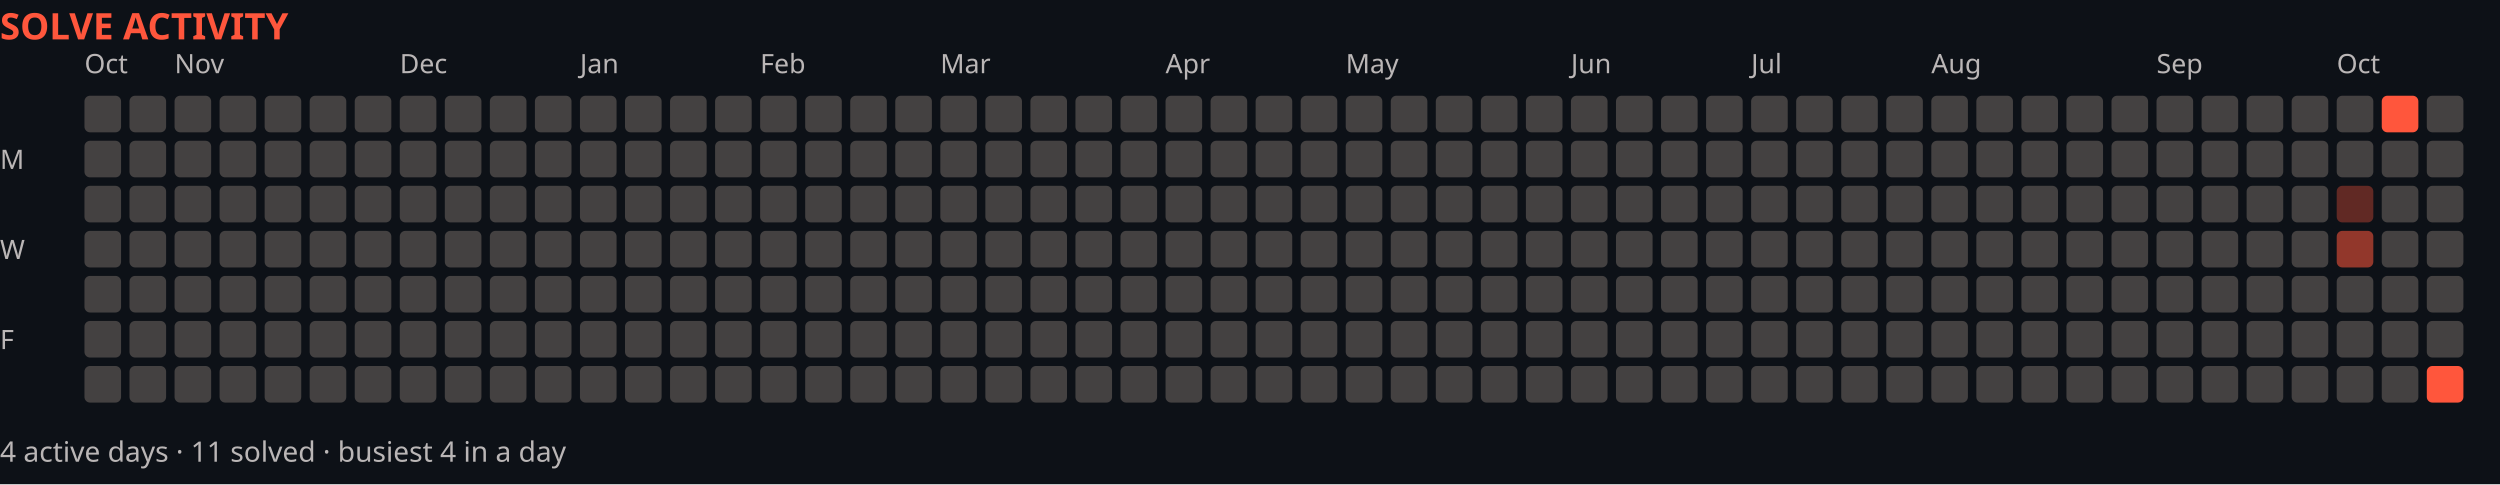
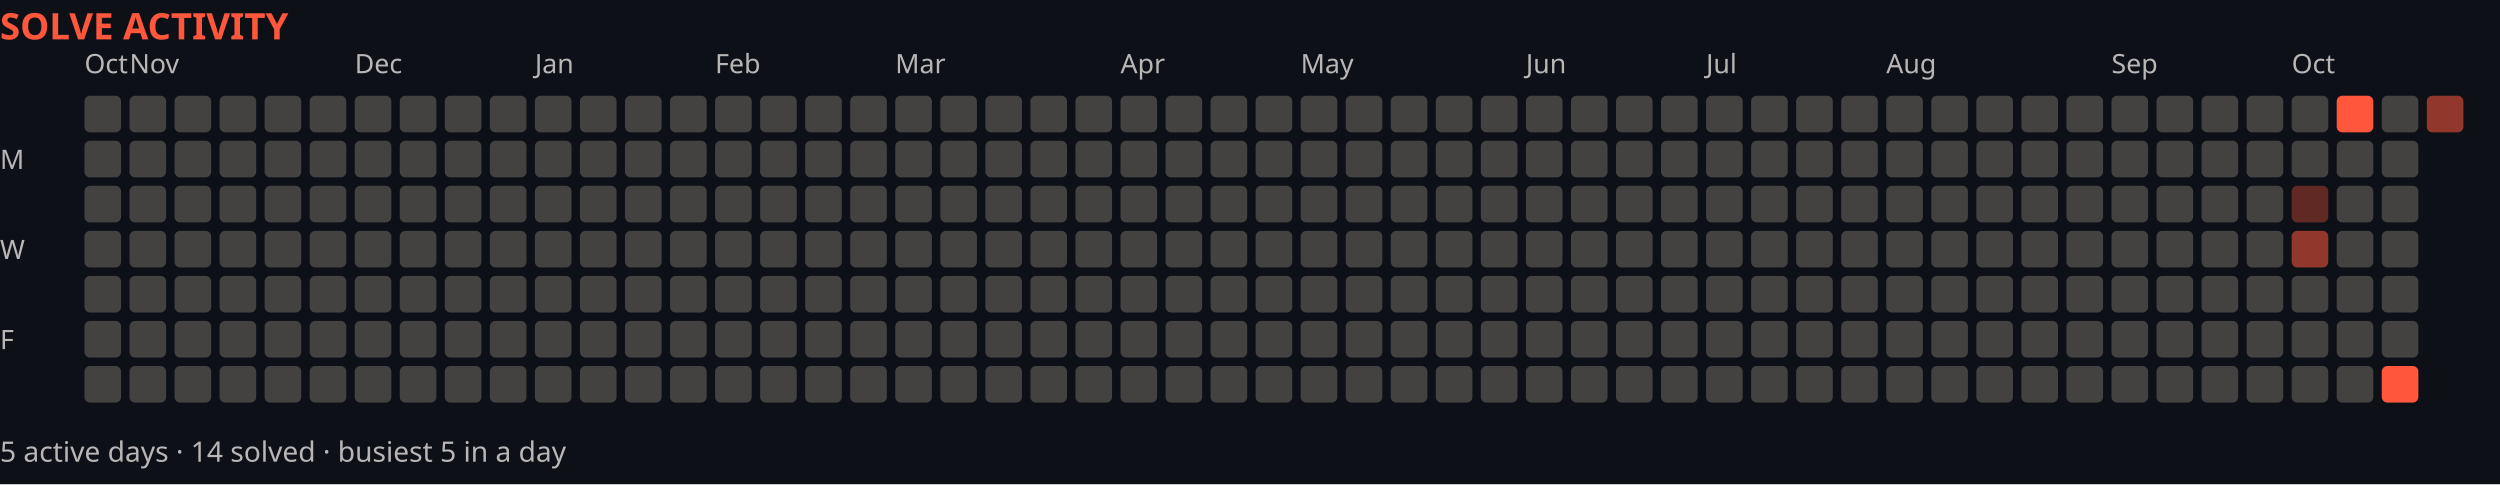
<svg xmlns="http://www.w3.org/2000/svg" width="888" height="172" viewBox="0 0 888 172" role="img" aria-label="Solve activity over the last year">
  <rect width="888" height="172" fill="#0d1117" />
  <text x="0" y="14" font-family="system-ui,sans-serif" font-size="13" font-weight="700" fill="#ff563c">SOLVE ACTIVITY</text>
  <text x="30" y="26" font-family="system-ui,sans-serif" font-size="9.5" fill="#bab6b6">Oct</text>
-   <text x="62" y="26" font-family="system-ui,sans-serif" font-size="9.5" fill="#bab6b6">Nov</text>
-   <text x="142" y="26" font-family="system-ui,sans-serif" font-size="9.5" fill="#bab6b6">Dec</text>
-   <text x="206" y="26" font-family="system-ui,sans-serif" font-size="9.5" fill="#bab6b6">Jan</text>
-   <text x="270" y="26" font-family="system-ui,sans-serif" font-size="9.5" fill="#bab6b6">Feb</text>
-   <text x="334" y="26" font-family="system-ui,sans-serif" font-size="9.5" fill="#bab6b6">Mar</text>
-   <text x="414" y="26" font-family="system-ui,sans-serif" font-size="9.5" fill="#bab6b6">Apr</text>
-   <text x="478" y="26" font-family="system-ui,sans-serif" font-size="9.5" fill="#bab6b6">May</text>
-   <text x="558" y="26" font-family="system-ui,sans-serif" font-size="9.5" fill="#bab6b6">Jun</text>
-   <text x="622" y="26" font-family="system-ui,sans-serif" font-size="9.5" fill="#bab6b6">Jul</text>
-   <text x="686" y="26" font-family="system-ui,sans-serif" font-size="9.5" fill="#bab6b6">Aug</text>
-   <text x="766" y="26" font-family="system-ui,sans-serif" font-size="9.5" fill="#bab6b6">Sep</text>
-   <text x="830" y="26" font-family="system-ui,sans-serif" font-size="9.5" fill="#bab6b6">Oct</text>
+   <text x="46" y="26" font-family="system-ui,sans-serif" font-size="9.5" fill="#bab6b6">Nov</text>
+   <text x="126" y="26" font-family="system-ui,sans-serif" font-size="9.5" fill="#bab6b6">Dec</text>
+   <text x="190" y="26" font-family="system-ui,sans-serif" font-size="9.5" fill="#bab6b6">Jan</text>
+   <text x="254" y="26" font-family="system-ui,sans-serif" font-size="9.5" fill="#bab6b6">Feb</text>
+   <text x="318" y="26" font-family="system-ui,sans-serif" font-size="9.5" fill="#bab6b6">Mar</text>
+   <text x="398" y="26" font-family="system-ui,sans-serif" font-size="9.5" fill="#bab6b6">Apr</text>
+   <text x="462" y="26" font-family="system-ui,sans-serif" font-size="9.5" fill="#bab6b6">May</text>
+   <text x="542" y="26" font-family="system-ui,sans-serif" font-size="9.5" fill="#bab6b6">Jun</text>
+   <text x="606" y="26" font-family="system-ui,sans-serif" font-size="9.5" fill="#bab6b6">Jul</text>
+   <text x="670" y="26" font-family="system-ui,sans-serif" font-size="9.5" fill="#bab6b6">Aug</text>
+   <text x="750" y="26" font-family="system-ui,sans-serif" font-size="9.5" fill="#bab6b6">Sep</text>
+   <text x="814" y="26" font-family="system-ui,sans-serif" font-size="9.5" fill="#bab6b6">Oct</text>
  <text x="0" y="60" font-family="system-ui,sans-serif" font-size="9.5" fill="#bab6b6">M</text>
  <text x="0" y="92" font-family="system-ui,sans-serif" font-size="9.5" fill="#bab6b6">W</text>
  <text x="0" y="124" font-family="system-ui,sans-serif" font-size="9.5" fill="#bab6b6">F</text>
  <rect x="30" y="34" width="13" height="13" fill="#444141" rx="2" />
  <rect x="30" y="50" width="13" height="13" fill="#444141" rx="2" />
  <rect x="30" y="66" width="13" height="13" fill="#444141" rx="2" />
  <rect x="30" y="82" width="13" height="13" fill="#444141" rx="2" />
  <rect x="30" y="98" width="13" height="13" fill="#444141" rx="2" />
  <rect x="30" y="114" width="13" height="13" fill="#444141" rx="2" />
  <rect x="30" y="130" width="13" height="13" fill="#444141" rx="2" />
  <rect x="46" y="34" width="13" height="13" fill="#444141" rx="2" />
  <rect x="46" y="50" width="13" height="13" fill="#444141" rx="2" />
  <rect x="46" y="66" width="13" height="13" fill="#444141" rx="2" />
  <rect x="46" y="82" width="13" height="13" fill="#444141" rx="2" />
  <rect x="46" y="98" width="13" height="13" fill="#444141" rx="2" />
  <rect x="46" y="114" width="13" height="13" fill="#444141" rx="2" />
  <rect x="46" y="130" width="13" height="13" fill="#444141" rx="2" />
  <rect x="62" y="34" width="13" height="13" fill="#444141" rx="2" />
  <rect x="62" y="50" width="13" height="13" fill="#444141" rx="2" />
  <rect x="62" y="66" width="13" height="13" fill="#444141" rx="2" />
  <rect x="62" y="82" width="13" height="13" fill="#444141" rx="2" />
  <rect x="62" y="98" width="13" height="13" fill="#444141" rx="2" />
  <rect x="62" y="114" width="13" height="13" fill="#444141" rx="2" />
  <rect x="62" y="130" width="13" height="13" fill="#444141" rx="2" />
  <rect x="78" y="34" width="13" height="13" fill="#444141" rx="2" />
  <rect x="78" y="50" width="13" height="13" fill="#444141" rx="2" />
  <rect x="78" y="66" width="13" height="13" fill="#444141" rx="2" />
  <rect x="78" y="82" width="13" height="13" fill="#444141" rx="2" />
  <rect x="78" y="98" width="13" height="13" fill="#444141" rx="2" />
  <rect x="78" y="114" width="13" height="13" fill="#444141" rx="2" />
  <rect x="78" y="130" width="13" height="13" fill="#444141" rx="2" />
  <rect x="94" y="34" width="13" height="13" fill="#444141" rx="2" />
  <rect x="94" y="50" width="13" height="13" fill="#444141" rx="2" />
  <rect x="94" y="66" width="13" height="13" fill="#444141" rx="2" />
  <rect x="94" y="82" width="13" height="13" fill="#444141" rx="2" />
  <rect x="94" y="98" width="13" height="13" fill="#444141" rx="2" />
  <rect x="94" y="114" width="13" height="13" fill="#444141" rx="2" />
  <rect x="94" y="130" width="13" height="13" fill="#444141" rx="2" />
  <rect x="110" y="34" width="13" height="13" fill="#444141" rx="2" />
  <rect x="110" y="50" width="13" height="13" fill="#444141" rx="2" />
  <rect x="110" y="66" width="13" height="13" fill="#444141" rx="2" />
  <rect x="110" y="82" width="13" height="13" fill="#444141" rx="2" />
  <rect x="110" y="98" width="13" height="13" fill="#444141" rx="2" />
  <rect x="110" y="114" width="13" height="13" fill="#444141" rx="2" />
  <rect x="110" y="130" width="13" height="13" fill="#444141" rx="2" />
  <rect x="126" y="34" width="13" height="13" fill="#444141" rx="2" />
  <rect x="126" y="50" width="13" height="13" fill="#444141" rx="2" />
  <rect x="126" y="66" width="13" height="13" fill="#444141" rx="2" />
  <rect x="126" y="82" width="13" height="13" fill="#444141" rx="2" />
  <rect x="126" y="98" width="13" height="13" fill="#444141" rx="2" />
  <rect x="126" y="114" width="13" height="13" fill="#444141" rx="2" />
  <rect x="126" y="130" width="13" height="13" fill="#444141" rx="2" />
  <rect x="142" y="34" width="13" height="13" fill="#444141" rx="2" />
  <rect x="142" y="50" width="13" height="13" fill="#444141" rx="2" />
  <rect x="142" y="66" width="13" height="13" fill="#444141" rx="2" />
  <rect x="142" y="82" width="13" height="13" fill="#444141" rx="2" />
  <rect x="142" y="98" width="13" height="13" fill="#444141" rx="2" />
  <rect x="142" y="114" width="13" height="13" fill="#444141" rx="2" />
  <rect x="142" y="130" width="13" height="13" fill="#444141" rx="2" />
  <rect x="158" y="34" width="13" height="13" fill="#444141" rx="2" />
  <rect x="158" y="50" width="13" height="13" fill="#444141" rx="2" />
  <rect x="158" y="66" width="13" height="13" fill="#444141" rx="2" />
  <rect x="158" y="82" width="13" height="13" fill="#444141" rx="2" />
  <rect x="158" y="98" width="13" height="13" fill="#444141" rx="2" />
  <rect x="158" y="114" width="13" height="13" fill="#444141" rx="2" />
  <rect x="158" y="130" width="13" height="13" fill="#444141" rx="2" />
  <rect x="174" y="34" width="13" height="13" fill="#444141" rx="2" />
  <rect x="174" y="50" width="13" height="13" fill="#444141" rx="2" />
  <rect x="174" y="66" width="13" height="13" fill="#444141" rx="2" />
  <rect x="174" y="82" width="13" height="13" fill="#444141" rx="2" />
  <rect x="174" y="98" width="13" height="13" fill="#444141" rx="2" />
  <rect x="174" y="114" width="13" height="13" fill="#444141" rx="2" />
  <rect x="174" y="130" width="13" height="13" fill="#444141" rx="2" />
  <rect x="190" y="34" width="13" height="13" fill="#444141" rx="2" />
  <rect x="190" y="50" width="13" height="13" fill="#444141" rx="2" />
  <rect x="190" y="66" width="13" height="13" fill="#444141" rx="2" />
  <rect x="190" y="82" width="13" height="13" fill="#444141" rx="2" />
  <rect x="190" y="98" width="13" height="13" fill="#444141" rx="2" />
  <rect x="190" y="114" width="13" height="13" fill="#444141" rx="2" />
  <rect x="190" y="130" width="13" height="13" fill="#444141" rx="2" />
  <rect x="206" y="34" width="13" height="13" fill="#444141" rx="2" />
  <rect x="206" y="50" width="13" height="13" fill="#444141" rx="2" />
  <rect x="206" y="66" width="13" height="13" fill="#444141" rx="2" />
  <rect x="206" y="82" width="13" height="13" fill="#444141" rx="2" />
  <rect x="206" y="98" width="13" height="13" fill="#444141" rx="2" />
  <rect x="206" y="114" width="13" height="13" fill="#444141" rx="2" />
  <rect x="206" y="130" width="13" height="13" fill="#444141" rx="2" />
  <rect x="222" y="34" width="13" height="13" fill="#444141" rx="2" />
  <rect x="222" y="50" width="13" height="13" fill="#444141" rx="2" />
  <rect x="222" y="66" width="13" height="13" fill="#444141" rx="2" />
  <rect x="222" y="82" width="13" height="13" fill="#444141" rx="2" />
  <rect x="222" y="98" width="13" height="13" fill="#444141" rx="2" />
  <rect x="222" y="114" width="13" height="13" fill="#444141" rx="2" />
  <rect x="222" y="130" width="13" height="13" fill="#444141" rx="2" />
  <rect x="238" y="34" width="13" height="13" fill="#444141" rx="2" />
  <rect x="238" y="50" width="13" height="13" fill="#444141" rx="2" />
  <rect x="238" y="66" width="13" height="13" fill="#444141" rx="2" />
  <rect x="238" y="82" width="13" height="13" fill="#444141" rx="2" />
  <rect x="238" y="98" width="13" height="13" fill="#444141" rx="2" />
  <rect x="238" y="114" width="13" height="13" fill="#444141" rx="2" />
  <rect x="238" y="130" width="13" height="13" fill="#444141" rx="2" />
  <rect x="254" y="34" width="13" height="13" fill="#444141" rx="2" />
  <rect x="254" y="50" width="13" height="13" fill="#444141" rx="2" />
  <rect x="254" y="66" width="13" height="13" fill="#444141" rx="2" />
  <rect x="254" y="82" width="13" height="13" fill="#444141" rx="2" />
  <rect x="254" y="98" width="13" height="13" fill="#444141" rx="2" />
  <rect x="254" y="114" width="13" height="13" fill="#444141" rx="2" />
  <rect x="254" y="130" width="13" height="13" fill="#444141" rx="2" />
  <rect x="270" y="34" width="13" height="13" fill="#444141" rx="2" />
  <rect x="270" y="50" width="13" height="13" fill="#444141" rx="2" />
  <rect x="270" y="66" width="13" height="13" fill="#444141" rx="2" />
  <rect x="270" y="82" width="13" height="13" fill="#444141" rx="2" />
  <rect x="270" y="98" width="13" height="13" fill="#444141" rx="2" />
  <rect x="270" y="114" width="13" height="13" fill="#444141" rx="2" />
  <rect x="270" y="130" width="13" height="13" fill="#444141" rx="2" />
  <rect x="286" y="34" width="13" height="13" fill="#444141" rx="2" />
  <rect x="286" y="50" width="13" height="13" fill="#444141" rx="2" />
  <rect x="286" y="66" width="13" height="13" fill="#444141" rx="2" />
  <rect x="286" y="82" width="13" height="13" fill="#444141" rx="2" />
  <rect x="286" y="98" width="13" height="13" fill="#444141" rx="2" />
  <rect x="286" y="114" width="13" height="13" fill="#444141" rx="2" />
  <rect x="286" y="130" width="13" height="13" fill="#444141" rx="2" />
  <rect x="302" y="34" width="13" height="13" fill="#444141" rx="2" />
  <rect x="302" y="50" width="13" height="13" fill="#444141" rx="2" />
  <rect x="302" y="66" width="13" height="13" fill="#444141" rx="2" />
  <rect x="302" y="82" width="13" height="13" fill="#444141" rx="2" />
  <rect x="302" y="98" width="13" height="13" fill="#444141" rx="2" />
  <rect x="302" y="114" width="13" height="13" fill="#444141" rx="2" />
  <rect x="302" y="130" width="13" height="13" fill="#444141" rx="2" />
  <rect x="318" y="34" width="13" height="13" fill="#444141" rx="2" />
  <rect x="318" y="50" width="13" height="13" fill="#444141" rx="2" />
  <rect x="318" y="66" width="13" height="13" fill="#444141" rx="2" />
  <rect x="318" y="82" width="13" height="13" fill="#444141" rx="2" />
  <rect x="318" y="98" width="13" height="13" fill="#444141" rx="2" />
  <rect x="318" y="114" width="13" height="13" fill="#444141" rx="2" />
  <rect x="318" y="130" width="13" height="13" fill="#444141" rx="2" />
  <rect x="334" y="34" width="13" height="13" fill="#444141" rx="2" />
  <rect x="334" y="50" width="13" height="13" fill="#444141" rx="2" />
  <rect x="334" y="66" width="13" height="13" fill="#444141" rx="2" />
  <rect x="334" y="82" width="13" height="13" fill="#444141" rx="2" />
  <rect x="334" y="98" width="13" height="13" fill="#444141" rx="2" />
  <rect x="334" y="114" width="13" height="13" fill="#444141" rx="2" />
  <rect x="334" y="130" width="13" height="13" fill="#444141" rx="2" />
  <rect x="350" y="34" width="13" height="13" fill="#444141" rx="2" />
  <rect x="350" y="50" width="13" height="13" fill="#444141" rx="2" />
  <rect x="350" y="66" width="13" height="13" fill="#444141" rx="2" />
  <rect x="350" y="82" width="13" height="13" fill="#444141" rx="2" />
  <rect x="350" y="98" width="13" height="13" fill="#444141" rx="2" />
  <rect x="350" y="114" width="13" height="13" fill="#444141" rx="2" />
  <rect x="350" y="130" width="13" height="13" fill="#444141" rx="2" />
  <rect x="366" y="34" width="13" height="13" fill="#444141" rx="2" />
  <rect x="366" y="50" width="13" height="13" fill="#444141" rx="2" />
  <rect x="366" y="66" width="13" height="13" fill="#444141" rx="2" />
  <rect x="366" y="82" width="13" height="13" fill="#444141" rx="2" />
  <rect x="366" y="98" width="13" height="13" fill="#444141" rx="2" />
  <rect x="366" y="114" width="13" height="13" fill="#444141" rx="2" />
  <rect x="366" y="130" width="13" height="13" fill="#444141" rx="2" />
  <rect x="382" y="34" width="13" height="13" fill="#444141" rx="2" />
  <rect x="382" y="50" width="13" height="13" fill="#444141" rx="2" />
  <rect x="382" y="66" width="13" height="13" fill="#444141" rx="2" />
  <rect x="382" y="82" width="13" height="13" fill="#444141" rx="2" />
  <rect x="382" y="98" width="13" height="13" fill="#444141" rx="2" />
  <rect x="382" y="114" width="13" height="13" fill="#444141" rx="2" />
  <rect x="382" y="130" width="13" height="13" fill="#444141" rx="2" />
  <rect x="398" y="34" width="13" height="13" fill="#444141" rx="2" />
  <rect x="398" y="50" width="13" height="13" fill="#444141" rx="2" />
  <rect x="398" y="66" width="13" height="13" fill="#444141" rx="2" />
  <rect x="398" y="82" width="13" height="13" fill="#444141" rx="2" />
  <rect x="398" y="98" width="13" height="13" fill="#444141" rx="2" />
  <rect x="398" y="114" width="13" height="13" fill="#444141" rx="2" />
  <rect x="398" y="130" width="13" height="13" fill="#444141" rx="2" />
  <rect x="414" y="34" width="13" height="13" fill="#444141" rx="2" />
  <rect x="414" y="50" width="13" height="13" fill="#444141" rx="2" />
  <rect x="414" y="66" width="13" height="13" fill="#444141" rx="2" />
  <rect x="414" y="82" width="13" height="13" fill="#444141" rx="2" />
  <rect x="414" y="98" width="13" height="13" fill="#444141" rx="2" />
  <rect x="414" y="114" width="13" height="13" fill="#444141" rx="2" />
  <rect x="414" y="130" width="13" height="13" fill="#444141" rx="2" />
  <rect x="430" y="34" width="13" height="13" fill="#444141" rx="2" />
  <rect x="430" y="50" width="13" height="13" fill="#444141" rx="2" />
  <rect x="430" y="66" width="13" height="13" fill="#444141" rx="2" />
  <rect x="430" y="82" width="13" height="13" fill="#444141" rx="2" />
  <rect x="430" y="98" width="13" height="13" fill="#444141" rx="2" />
  <rect x="430" y="114" width="13" height="13" fill="#444141" rx="2" />
  <rect x="430" y="130" width="13" height="13" fill="#444141" rx="2" />
  <rect x="446" y="34" width="13" height="13" fill="#444141" rx="2" />
  <rect x="446" y="50" width="13" height="13" fill="#444141" rx="2" />
  <rect x="446" y="66" width="13" height="13" fill="#444141" rx="2" />
  <rect x="446" y="82" width="13" height="13" fill="#444141" rx="2" />
  <rect x="446" y="98" width="13" height="13" fill="#444141" rx="2" />
  <rect x="446" y="114" width="13" height="13" fill="#444141" rx="2" />
  <rect x="446" y="130" width="13" height="13" fill="#444141" rx="2" />
  <rect x="462" y="34" width="13" height="13" fill="#444141" rx="2" />
  <rect x="462" y="50" width="13" height="13" fill="#444141" rx="2" />
  <rect x="462" y="66" width="13" height="13" fill="#444141" rx="2" />
  <rect x="462" y="82" width="13" height="13" fill="#444141" rx="2" />
  <rect x="462" y="98" width="13" height="13" fill="#444141" rx="2" />
  <rect x="462" y="114" width="13" height="13" fill="#444141" rx="2" />
  <rect x="462" y="130" width="13" height="13" fill="#444141" rx="2" />
  <rect x="478" y="34" width="13" height="13" fill="#444141" rx="2" />
  <rect x="478" y="50" width="13" height="13" fill="#444141" rx="2" />
  <rect x="478" y="66" width="13" height="13" fill="#444141" rx="2" />
  <rect x="478" y="82" width="13" height="13" fill="#444141" rx="2" />
  <rect x="478" y="98" width="13" height="13" fill="#444141" rx="2" />
  <rect x="478" y="114" width="13" height="13" fill="#444141" rx="2" />
  <rect x="478" y="130" width="13" height="13" fill="#444141" rx="2" />
  <rect x="494" y="34" width="13" height="13" fill="#444141" rx="2" />
  <rect x="494" y="50" width="13" height="13" fill="#444141" rx="2" />
  <rect x="494" y="66" width="13" height="13" fill="#444141" rx="2" />
  <rect x="494" y="82" width="13" height="13" fill="#444141" rx="2" />
  <rect x="494" y="98" width="13" height="13" fill="#444141" rx="2" />
  <rect x="494" y="114" width="13" height="13" fill="#444141" rx="2" />
  <rect x="494" y="130" width="13" height="13" fill="#444141" rx="2" />
  <rect x="510" y="34" width="13" height="13" fill="#444141" rx="2" />
  <rect x="510" y="50" width="13" height="13" fill="#444141" rx="2" />
  <rect x="510" y="66" width="13" height="13" fill="#444141" rx="2" />
  <rect x="510" y="82" width="13" height="13" fill="#444141" rx="2" />
  <rect x="510" y="98" width="13" height="13" fill="#444141" rx="2" />
  <rect x="510" y="114" width="13" height="13" fill="#444141" rx="2" />
  <rect x="510" y="130" width="13" height="13" fill="#444141" rx="2" />
  <rect x="526" y="34" width="13" height="13" fill="#444141" rx="2" />
  <rect x="526" y="50" width="13" height="13" fill="#444141" rx="2" />
  <rect x="526" y="66" width="13" height="13" fill="#444141" rx="2" />
  <rect x="526" y="82" width="13" height="13" fill="#444141" rx="2" />
  <rect x="526" y="98" width="13" height="13" fill="#444141" rx="2" />
  <rect x="526" y="114" width="13" height="13" fill="#444141" rx="2" />
  <rect x="526" y="130" width="13" height="13" fill="#444141" rx="2" />
  <rect x="542" y="34" width="13" height="13" fill="#444141" rx="2" />
  <rect x="542" y="50" width="13" height="13" fill="#444141" rx="2" />
  <rect x="542" y="66" width="13" height="13" fill="#444141" rx="2" />
  <rect x="542" y="82" width="13" height="13" fill="#444141" rx="2" />
  <rect x="542" y="98" width="13" height="13" fill="#444141" rx="2" />
  <rect x="542" y="114" width="13" height="13" fill="#444141" rx="2" />
  <rect x="542" y="130" width="13" height="13" fill="#444141" rx="2" />
  <rect x="558" y="34" width="13" height="13" fill="#444141" rx="2" />
  <rect x="558" y="50" width="13" height="13" fill="#444141" rx="2" />
  <rect x="558" y="66" width="13" height="13" fill="#444141" rx="2" />
  <rect x="558" y="82" width="13" height="13" fill="#444141" rx="2" />
  <rect x="558" y="98" width="13" height="13" fill="#444141" rx="2" />
  <rect x="558" y="114" width="13" height="13" fill="#444141" rx="2" />
  <rect x="558" y="130" width="13" height="13" fill="#444141" rx="2" />
  <rect x="574" y="34" width="13" height="13" fill="#444141" rx="2" />
  <rect x="574" y="50" width="13" height="13" fill="#444141" rx="2" />
  <rect x="574" y="66" width="13" height="13" fill="#444141" rx="2" />
  <rect x="574" y="82" width="13" height="13" fill="#444141" rx="2" />
  <rect x="574" y="98" width="13" height="13" fill="#444141" rx="2" />
  <rect x="574" y="114" width="13" height="13" fill="#444141" rx="2" />
  <rect x="574" y="130" width="13" height="13" fill="#444141" rx="2" />
  <rect x="590" y="34" width="13" height="13" fill="#444141" rx="2" />
  <rect x="590" y="50" width="13" height="13" fill="#444141" rx="2" />
  <rect x="590" y="66" width="13" height="13" fill="#444141" rx="2" />
  <rect x="590" y="82" width="13" height="13" fill="#444141" rx="2" />
  <rect x="590" y="98" width="13" height="13" fill="#444141" rx="2" />
  <rect x="590" y="114" width="13" height="13" fill="#444141" rx="2" />
  <rect x="590" y="130" width="13" height="13" fill="#444141" rx="2" />
  <rect x="606" y="34" width="13" height="13" fill="#444141" rx="2" />
  <rect x="606" y="50" width="13" height="13" fill="#444141" rx="2" />
  <rect x="606" y="66" width="13" height="13" fill="#444141" rx="2" />
  <rect x="606" y="82" width="13" height="13" fill="#444141" rx="2" />
  <rect x="606" y="98" width="13" height="13" fill="#444141" rx="2" />
  <rect x="606" y="114" width="13" height="13" fill="#444141" rx="2" />
  <rect x="606" y="130" width="13" height="13" fill="#444141" rx="2" />
  <rect x="622" y="34" width="13" height="13" fill="#444141" rx="2" />
  <rect x="622" y="50" width="13" height="13" fill="#444141" rx="2" />
  <rect x="622" y="66" width="13" height="13" fill="#444141" rx="2" />
  <rect x="622" y="82" width="13" height="13" fill="#444141" rx="2" />
  <rect x="622" y="98" width="13" height="13" fill="#444141" rx="2" />
  <rect x="622" y="114" width="13" height="13" fill="#444141" rx="2" />
  <rect x="622" y="130" width="13" height="13" fill="#444141" rx="2" />
  <rect x="638" y="34" width="13" height="13" fill="#444141" rx="2" />
  <rect x="638" y="50" width="13" height="13" fill="#444141" rx="2" />
  <rect x="638" y="66" width="13" height="13" fill="#444141" rx="2" />
  <rect x="638" y="82" width="13" height="13" fill="#444141" rx="2" />
  <rect x="638" y="98" width="13" height="13" fill="#444141" rx="2" />
  <rect x="638" y="114" width="13" height="13" fill="#444141" rx="2" />
  <rect x="638" y="130" width="13" height="13" fill="#444141" rx="2" />
  <rect x="654" y="34" width="13" height="13" fill="#444141" rx="2" />
  <rect x="654" y="50" width="13" height="13" fill="#444141" rx="2" />
  <rect x="654" y="66" width="13" height="13" fill="#444141" rx="2" />
  <rect x="654" y="82" width="13" height="13" fill="#444141" rx="2" />
  <rect x="654" y="98" width="13" height="13" fill="#444141" rx="2" />
  <rect x="654" y="114" width="13" height="13" fill="#444141" rx="2" />
  <rect x="654" y="130" width="13" height="13" fill="#444141" rx="2" />
  <rect x="670" y="34" width="13" height="13" fill="#444141" rx="2" />
  <rect x="670" y="50" width="13" height="13" fill="#444141" rx="2" />
  <rect x="670" y="66" width="13" height="13" fill="#444141" rx="2" />
  <rect x="670" y="82" width="13" height="13" fill="#444141" rx="2" />
  <rect x="670" y="98" width="13" height="13" fill="#444141" rx="2" />
  <rect x="670" y="114" width="13" height="13" fill="#444141" rx="2" />
  <rect x="670" y="130" width="13" height="13" fill="#444141" rx="2" />
  <rect x="686" y="34" width="13" height="13" fill="#444141" rx="2" />
  <rect x="686" y="50" width="13" height="13" fill="#444141" rx="2" />
  <rect x="686" y="66" width="13" height="13" fill="#444141" rx="2" />
  <rect x="686" y="82" width="13" height="13" fill="#444141" rx="2" />
  <rect x="686" y="98" width="13" height="13" fill="#444141" rx="2" />
  <rect x="686" y="114" width="13" height="13" fill="#444141" rx="2" />
  <rect x="686" y="130" width="13" height="13" fill="#444141" rx="2" />
  <rect x="702" y="34" width="13" height="13" fill="#444141" rx="2" />
  <rect x="702" y="50" width="13" height="13" fill="#444141" rx="2" />
  <rect x="702" y="66" width="13" height="13" fill="#444141" rx="2" />
  <rect x="702" y="82" width="13" height="13" fill="#444141" rx="2" />
  <rect x="702" y="98" width="13" height="13" fill="#444141" rx="2" />
  <rect x="702" y="114" width="13" height="13" fill="#444141" rx="2" />
  <rect x="702" y="130" width="13" height="13" fill="#444141" rx="2" />
  <rect x="718" y="34" width="13" height="13" fill="#444141" rx="2" />
  <rect x="718" y="50" width="13" height="13" fill="#444141" rx="2" />
  <rect x="718" y="66" width="13" height="13" fill="#444141" rx="2" />
  <rect x="718" y="82" width="13" height="13" fill="#444141" rx="2" />
  <rect x="718" y="98" width="13" height="13" fill="#444141" rx="2" />
  <rect x="718" y="114" width="13" height="13" fill="#444141" rx="2" />
  <rect x="718" y="130" width="13" height="13" fill="#444141" rx="2" />
  <rect x="734" y="34" width="13" height="13" fill="#444141" rx="2" />
  <rect x="734" y="50" width="13" height="13" fill="#444141" rx="2" />
  <rect x="734" y="66" width="13" height="13" fill="#444141" rx="2" />
  <rect x="734" y="82" width="13" height="13" fill="#444141" rx="2" />
  <rect x="734" y="98" width="13" height="13" fill="#444141" rx="2" />
  <rect x="734" y="114" width="13" height="13" fill="#444141" rx="2" />
  <rect x="734" y="130" width="13" height="13" fill="#444141" rx="2" />
  <rect x="750" y="34" width="13" height="13" fill="#444141" rx="2" />
  <rect x="750" y="50" width="13" height="13" fill="#444141" rx="2" />
  <rect x="750" y="66" width="13" height="13" fill="#444141" rx="2" />
  <rect x="750" y="82" width="13" height="13" fill="#444141" rx="2" />
  <rect x="750" y="98" width="13" height="13" fill="#444141" rx="2" />
  <rect x="750" y="114" width="13" height="13" fill="#444141" rx="2" />
  <rect x="750" y="130" width="13" height="13" fill="#444141" rx="2" />
  <rect x="766" y="34" width="13" height="13" fill="#444141" rx="2" />
  <rect x="766" y="50" width="13" height="13" fill="#444141" rx="2" />
  <rect x="766" y="66" width="13" height="13" fill="#444141" rx="2" />
  <rect x="766" y="82" width="13" height="13" fill="#444141" rx="2" />
  <rect x="766" y="98" width="13" height="13" fill="#444141" rx="2" />
  <rect x="766" y="114" width="13" height="13" fill="#444141" rx="2" />
  <rect x="766" y="130" width="13" height="13" fill="#444141" rx="2" />
  <rect x="782" y="34" width="13" height="13" fill="#444141" rx="2" />
  <rect x="782" y="50" width="13" height="13" fill="#444141" rx="2" />
  <rect x="782" y="66" width="13" height="13" fill="#444141" rx="2" />
  <rect x="782" y="82" width="13" height="13" fill="#444141" rx="2" />
  <rect x="782" y="98" width="13" height="13" fill="#444141" rx="2" />
  <rect x="782" y="114" width="13" height="13" fill="#444141" rx="2" />
  <rect x="782" y="130" width="13" height="13" fill="#444141" rx="2" />
  <rect x="798" y="34" width="13" height="13" fill="#444141" rx="2" />
  <rect x="798" y="50" width="13" height="13" fill="#444141" rx="2" />
  <rect x="798" y="66" width="13" height="13" fill="#444141" rx="2" />
  <rect x="798" y="82" width="13" height="13" fill="#444141" rx="2" />
  <rect x="798" y="98" width="13" height="13" fill="#444141" rx="2" />
  <rect x="798" y="114" width="13" height="13" fill="#444141" rx="2" />
  <rect x="798" y="130" width="13" height="13" fill="#444141" rx="2" />
  <rect x="814" y="34" width="13" height="13" fill="#444141" rx="2" />
  <rect x="814" y="50" width="13" height="13" fill="#444141" rx="2" />
-   <rect x="814" y="66" width="13" height="13" fill="#444141" rx="2" />
-   <rect x="814" y="82" width="13" height="13" fill="#444141" rx="2" />
+   <rect x="814" y="66" width="13" height="13" fill="#ff563c59" rx="2" />
+   <rect x="814" y="82" width="13" height="13" fill="#ff563c8c" rx="2" />
  <rect x="814" y="98" width="13" height="13" fill="#444141" rx="2" />
  <rect x="814" y="114" width="13" height="13" fill="#444141" rx="2" />
  <rect x="814" y="130" width="13" height="13" fill="#444141" rx="2" />
-   <rect x="830" y="34" width="13" height="13" fill="#444141" rx="2" />
+   <rect x="830" y="34" width="13" height="13" fill="#ff563c" rx="2" />
  <rect x="830" y="50" width="13" height="13" fill="#444141" rx="2" />
-   <rect x="830" y="66" width="13" height="13" fill="#ff563c59" rx="2" />
-   <rect x="830" y="82" width="13" height="13" fill="#ff563c8c" rx="2" />
+   <rect x="830" y="66" width="13" height="13" fill="#444141" rx="2" />
+   <rect x="830" y="82" width="13" height="13" fill="#444141" rx="2" />
  <rect x="830" y="98" width="13" height="13" fill="#444141" rx="2" />
  <rect x="830" y="114" width="13" height="13" fill="#444141" rx="2" />
  <rect x="830" y="130" width="13" height="13" fill="#444141" rx="2" />
-   <rect x="846" y="34" width="13" height="13" fill="#ff563c" rx="2" />
+   <rect x="846" y="34" width="13" height="13" fill="#444141" rx="2" />
  <rect x="846" y="50" width="13" height="13" fill="#444141" rx="2" />
  <rect x="846" y="66" width="13" height="13" fill="#444141" rx="2" />
  <rect x="846" y="82" width="13" height="13" fill="#444141" rx="2" />
  <rect x="846" y="98" width="13" height="13" fill="#444141" rx="2" />
  <rect x="846" y="114" width="13" height="13" fill="#444141" rx="2" />
-   <rect x="846" y="130" width="13" height="13" fill="#444141" rx="2" />
-   <rect x="862" y="34" width="13" height="13" fill="#444141" rx="2" />
-   <rect x="862" y="50" width="13" height="13" fill="#444141" rx="2" />
-   <rect x="862" y="66" width="13" height="13" fill="#444141" rx="2" />
-   <rect x="862" y="82" width="13" height="13" fill="#444141" rx="2" />
-   <rect x="862" y="98" width="13" height="13" fill="#444141" rx="2" />
-   <rect x="862" y="114" width="13" height="13" fill="#444141" rx="2" />
-   <rect x="862" y="130" width="13" height="13" fill="#ff563c" rx="2" />
-   <text x="0" y="164" font-family="system-ui,sans-serif" font-size="10" fill="#bab6b6">4 active days · 11 solved · busiest 4 in a day</text>
+   <rect x="846" y="130" width="13" height="13" fill="#ff563c" rx="2" />
+   <rect x="862" y="34" width="13" height="13" fill="#ff563c8c" rx="2" />
+   <text x="0" y="164" font-family="system-ui,sans-serif" font-size="10" fill="#bab6b6">5 active days · 14 solved · busiest 5 in a day</text>
</svg>
